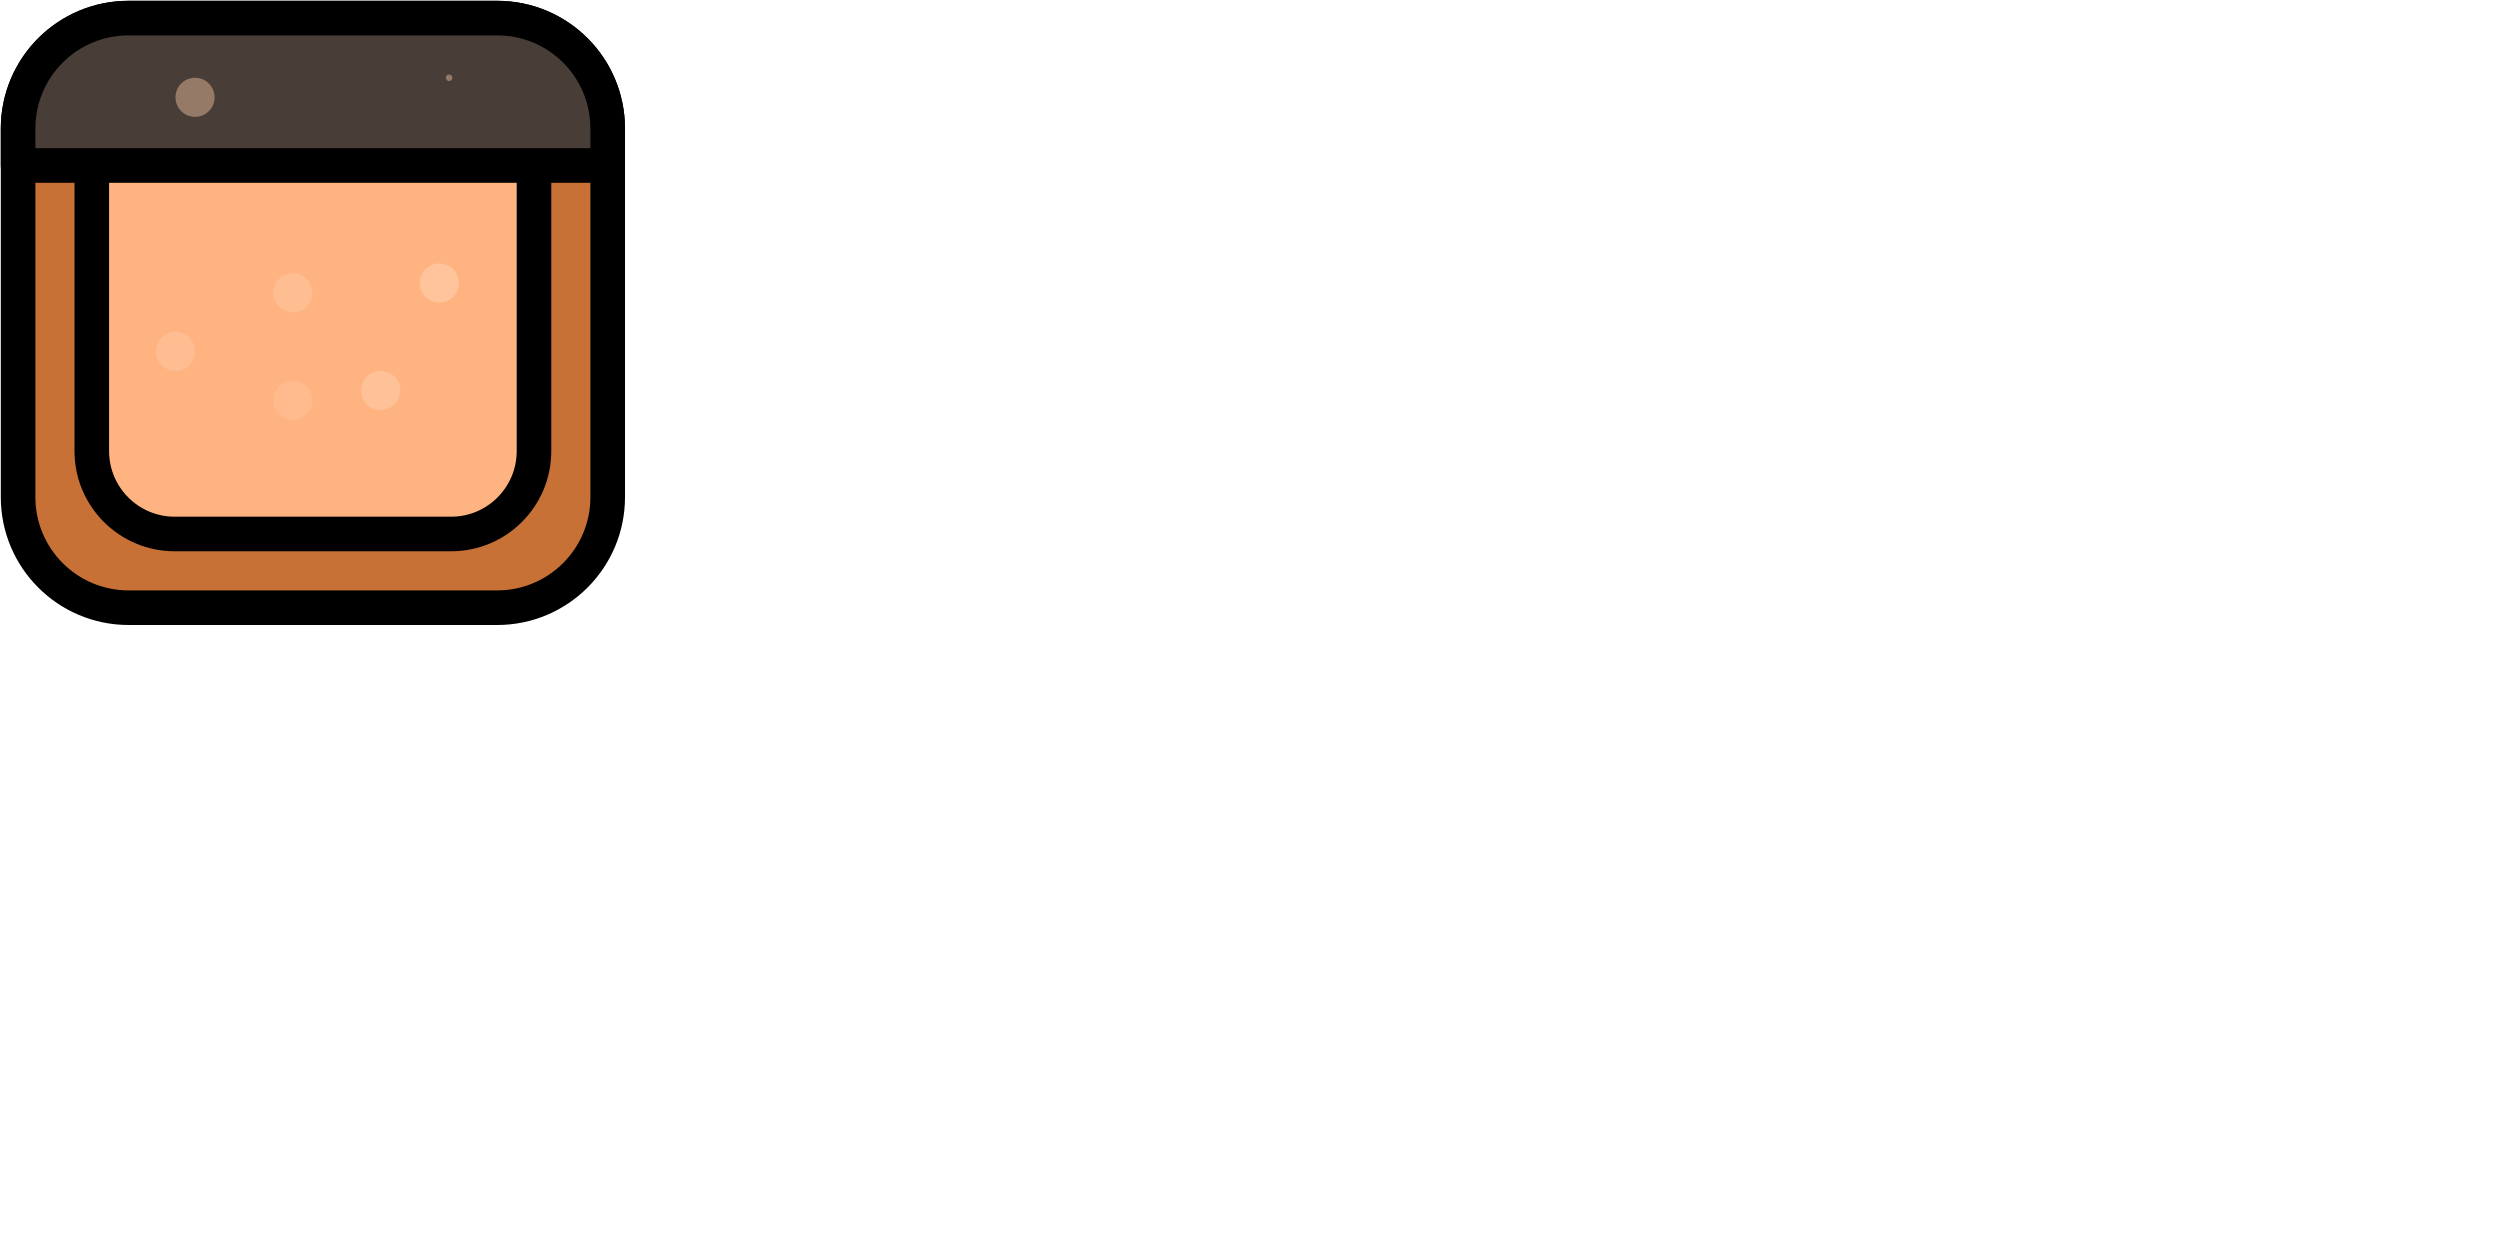
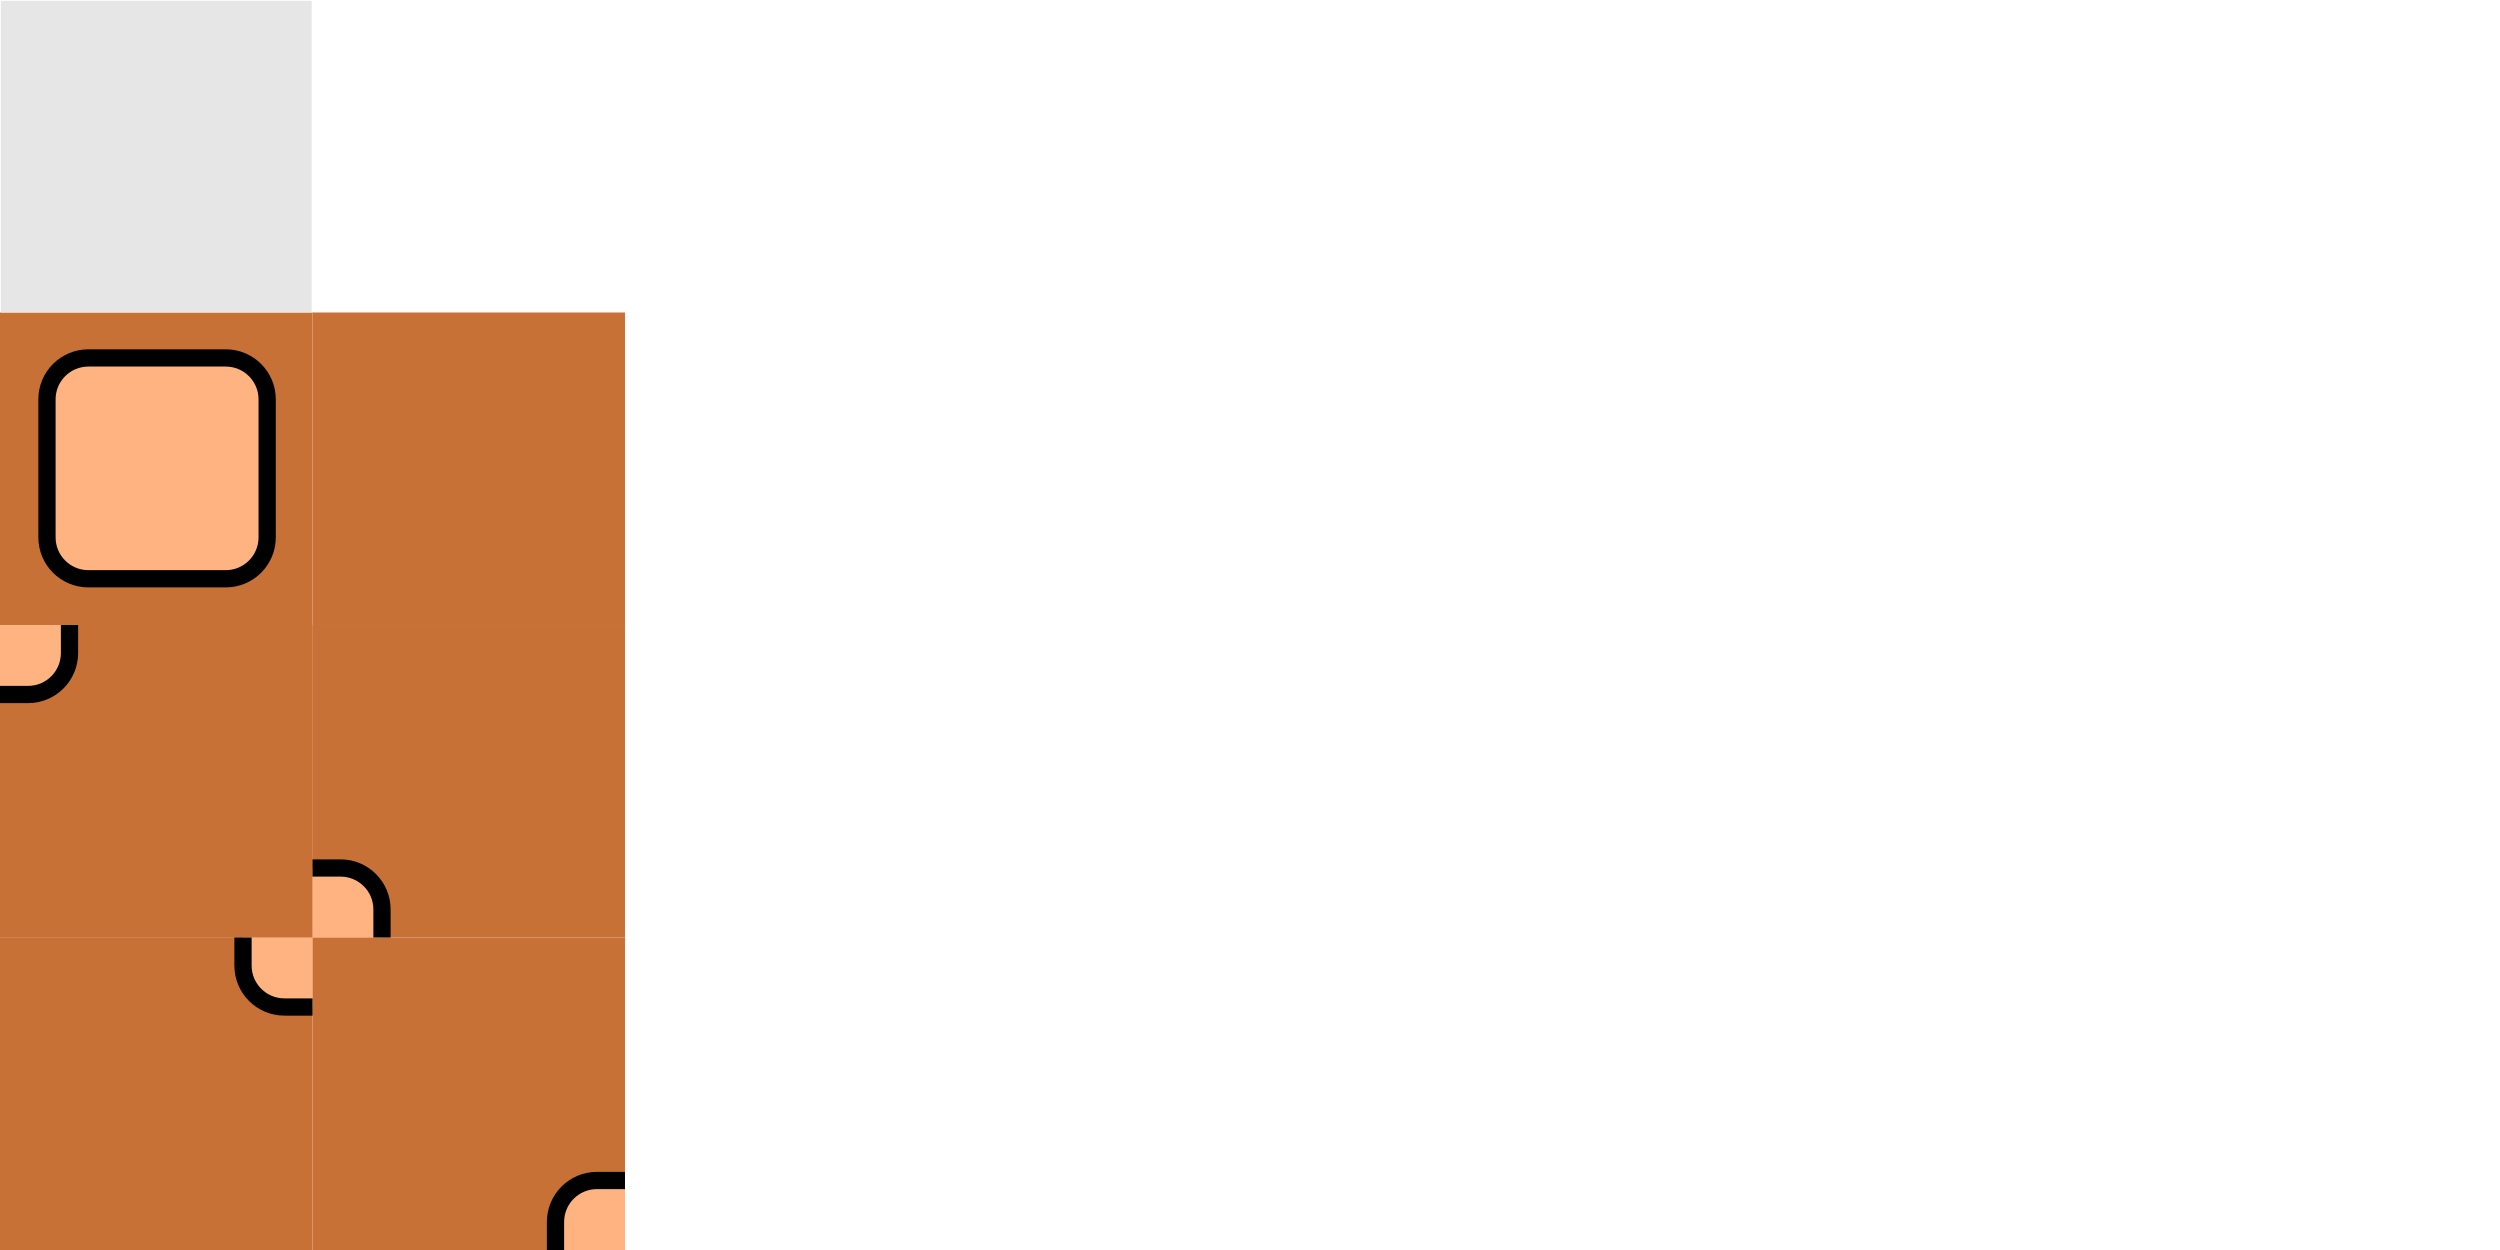
- <svg xmlns="http://www.w3.org/2000/svg" width="768" height="384" viewBox="0 0 203.2 101.6" version="1.1" id="svg1">
-   <defs id="defs1" />
+ <svg xmlns="http://www.w3.org/2000/svg" width="512" height="256" viewBox="0 0 135.467 67.733" version="1.1" id="svg1">
+   <defs id="defs1">
+     <clipPath clipPathUnits="userSpaceOnUse" id="clipPath14">
+       <rect style="fill:#1a1a1a;stroke:none;stroke-width:0.976;stroke-linecap:round;stroke-linejoin:round" id="rect15" width="16.933" height="16.933" x="-5.0000011e-07" y="33.867" ry="0" />
+     </clipPath>
+   </defs>
  <g id="layer1">
-     <rect style="fill:#c87137;stroke:#000000;stroke-width:2.812;stroke-linecap:round;stroke-linejoin:round" id="rect1" width="47.923" height="47.923" x="1.471" y="1.471" ry="8.986" />
-     <rect style="fill:#ffb380;stroke:#000000;stroke-width:2.812;stroke-linecap:round;stroke-linejoin:round" id="rect2" width="35.942" height="35.942" x="7.461" y="7.461" ry="6.739" />
-     <path id="rect4" style="fill:#483e37;stroke:#000000;stroke-width:2.812;stroke-linecap:round;stroke-linejoin:round" d="m 10.456,1.471 c -4.978,0 -8.986,4.008 -8.986,8.986 v 2.995 H 49.394 v -2.995 c 0,-0.003 3e-6,-0.007 0,-0.01 -0.005,-4.973 -4.011,-8.975 -8.986,-8.975 z" />
-     <ellipse style="display:inline;opacity:0.424;fill:#ffccaa;stroke:none;stroke-width:2.983;stroke-linecap:round;stroke-linejoin:round" id="path7" cx="23.795" cy="23.795" rx="1.589" ry="1.589" />
-     <ellipse style="display:inline;opacity:0.318;fill:#ffccaa;stroke:none;stroke-width:2.983;stroke-linecap:round;stroke-linejoin:round" id="circle7" cx="23.795" cy="32.532" rx="1.589" ry="1.589" />
-     <ellipse style="display:inline;opacity:0.553;fill:#ffccaa;stroke:none;stroke-width:2.983;stroke-linecap:round;stroke-linejoin:round" id="circle8" cx="30.944" cy="31.738" rx="1.589" ry="1.589" />
-     <ellipse style="display:inline;opacity:0.653;fill:#ffccaa;stroke:none;stroke-width:2.983;stroke-linecap:round;stroke-linejoin:round" id="circle9" cx="35.709" cy="23.001" rx="1.589" ry="1.589" />
-     <ellipse style="display:inline;opacity:0.359;fill:#ffccaa;stroke:none;stroke-width:2.983;stroke-linecap:round;stroke-linejoin:round" id="circle10" cx="14.264" cy="28.561" rx="1.589" ry="1.589" />
-     <ellipse style="display:inline;opacity:0.082;fill:#ffccaa;stroke:none;stroke-width:2.983;stroke-linecap:round;stroke-linejoin:round" id="circle11" cx="14.264" cy="28.561" rx="1.589" ry="1.589" />
-     <ellipse style="display:inline;opacity:0.424;fill:#ffccaa;stroke:none;stroke-width:2.983;stroke-linecap:round;stroke-linejoin:round" id="circle12" cx="15.853" cy="7.91" rx="1.589" ry="1.589" />
-     <ellipse style="display:inline;opacity:0.424;fill:#ffccaa;stroke:none;stroke-width:0.5;stroke-linecap:round;stroke-linejoin:round" id="circle14" cx="36.503" cy="6.322" rx="0.266" ry="0.266" />
+     <rect style="fill:#c87137;stroke:none;stroke-width:0.976;stroke-linecap:round;stroke-linejoin:round" id="rect1" width="16.933" height="16.933" x="-2.5000006e-07" y="16.933" ry="0" />
+     <rect style="fill:#ffb380;stroke:#000000;stroke-width:0.935;stroke-linecap:round;stroke-linejoin:round" id="rect2" width="11.932" height="11.967" x="2.545" y="19.395" ry="2.244" />
+     <rect style="opacity:1;fill:#e6e6e6;stroke:none;stroke-width:0.974;stroke-linecap:round;stroke-linejoin:round" id="rect3" width="16.842" height="16.89" x="0.046" y="0.043" ry="0" />
+     <rect style="fill:#c87137;stroke:none;stroke-width:0.976;stroke-linecap:round;stroke-linejoin:round" id="rect7" width="16.933" height="16.933" x="-5.0000011e-07" y="33.867" ry="0" />
+     <rect style="fill:#c87137;stroke:none;stroke-width:0.976;stroke-linecap:round;stroke-linejoin:round" id="rect8" width="16.933" height="16.933" x="-7.5000031e-07" y="50.8" ry="0" />
+     <rect style="fill:#c87137;stroke:none;stroke-width:0.976;stroke-linecap:round;stroke-linejoin:round" id="rect9" width="16.933" height="16.933" x="16.933" y="50.8" ry="0" />
+     <rect style="fill:#c87137;stroke:none;stroke-width:0.976;stroke-linecap:round;stroke-linejoin:round" id="rect10" width="16.933" height="16.933" x="16.933" y="33.867" ry="0" />
+     <rect style="fill:#c87137;stroke:none;stroke-width:0.976;stroke-linecap:round;stroke-linejoin:round" id="rect12" width="16.933" height="16.933" x="-5.0000011e-07" y="33.867" ry="0" />
+     <rect style="fill:#ffb380;stroke:#000000;stroke-width:0.935;stroke-linecap:round;stroke-linejoin:round" id="rect11" width="11.932" height="11.967" x="-8.166" y="25.666" ry="2.244" clip-path="url(#clipPath14)" />
+     <rect style="fill:#ffb380;stroke:#000000;stroke-width:0.935;stroke-linecap:round;stroke-linejoin:round" id="rect16" width="11.932" height="11.967" x="-8.166" y="25.666" ry="2.244" clip-path="url(#clipPath14)" transform="matrix(-1,0,0,1,16.93333,16.93333)" />
+     <rect style="fill:#ffb380;stroke:#000000;stroke-width:0.935;stroke-linecap:round;stroke-linejoin:round" id="rect17" width="11.932" height="11.967" x="-8.166" y="25.666" ry="2.244" clip-path="url(#clipPath14)" transform="matrix(1,0,0,-1,16.93334,84.66666)" />
+     <rect style="fill:#ffb380;stroke:#000000;stroke-width:0.935;stroke-linecap:round;stroke-linejoin:round" id="rect18" width="11.932" height="11.967" x="-8.166" y="25.666" ry="2.244" clip-path="url(#clipPath14)" transform="rotate(180,16.93334,50.80001)" />
+     <rect style="fill:#c87137;stroke:none;stroke-width:0.976;stroke-linecap:round;stroke-linejoin:round" id="rect19" width="16.933" height="16.933" x="16.933" y="16.933" ry="0" />
  </g>
</svg>
